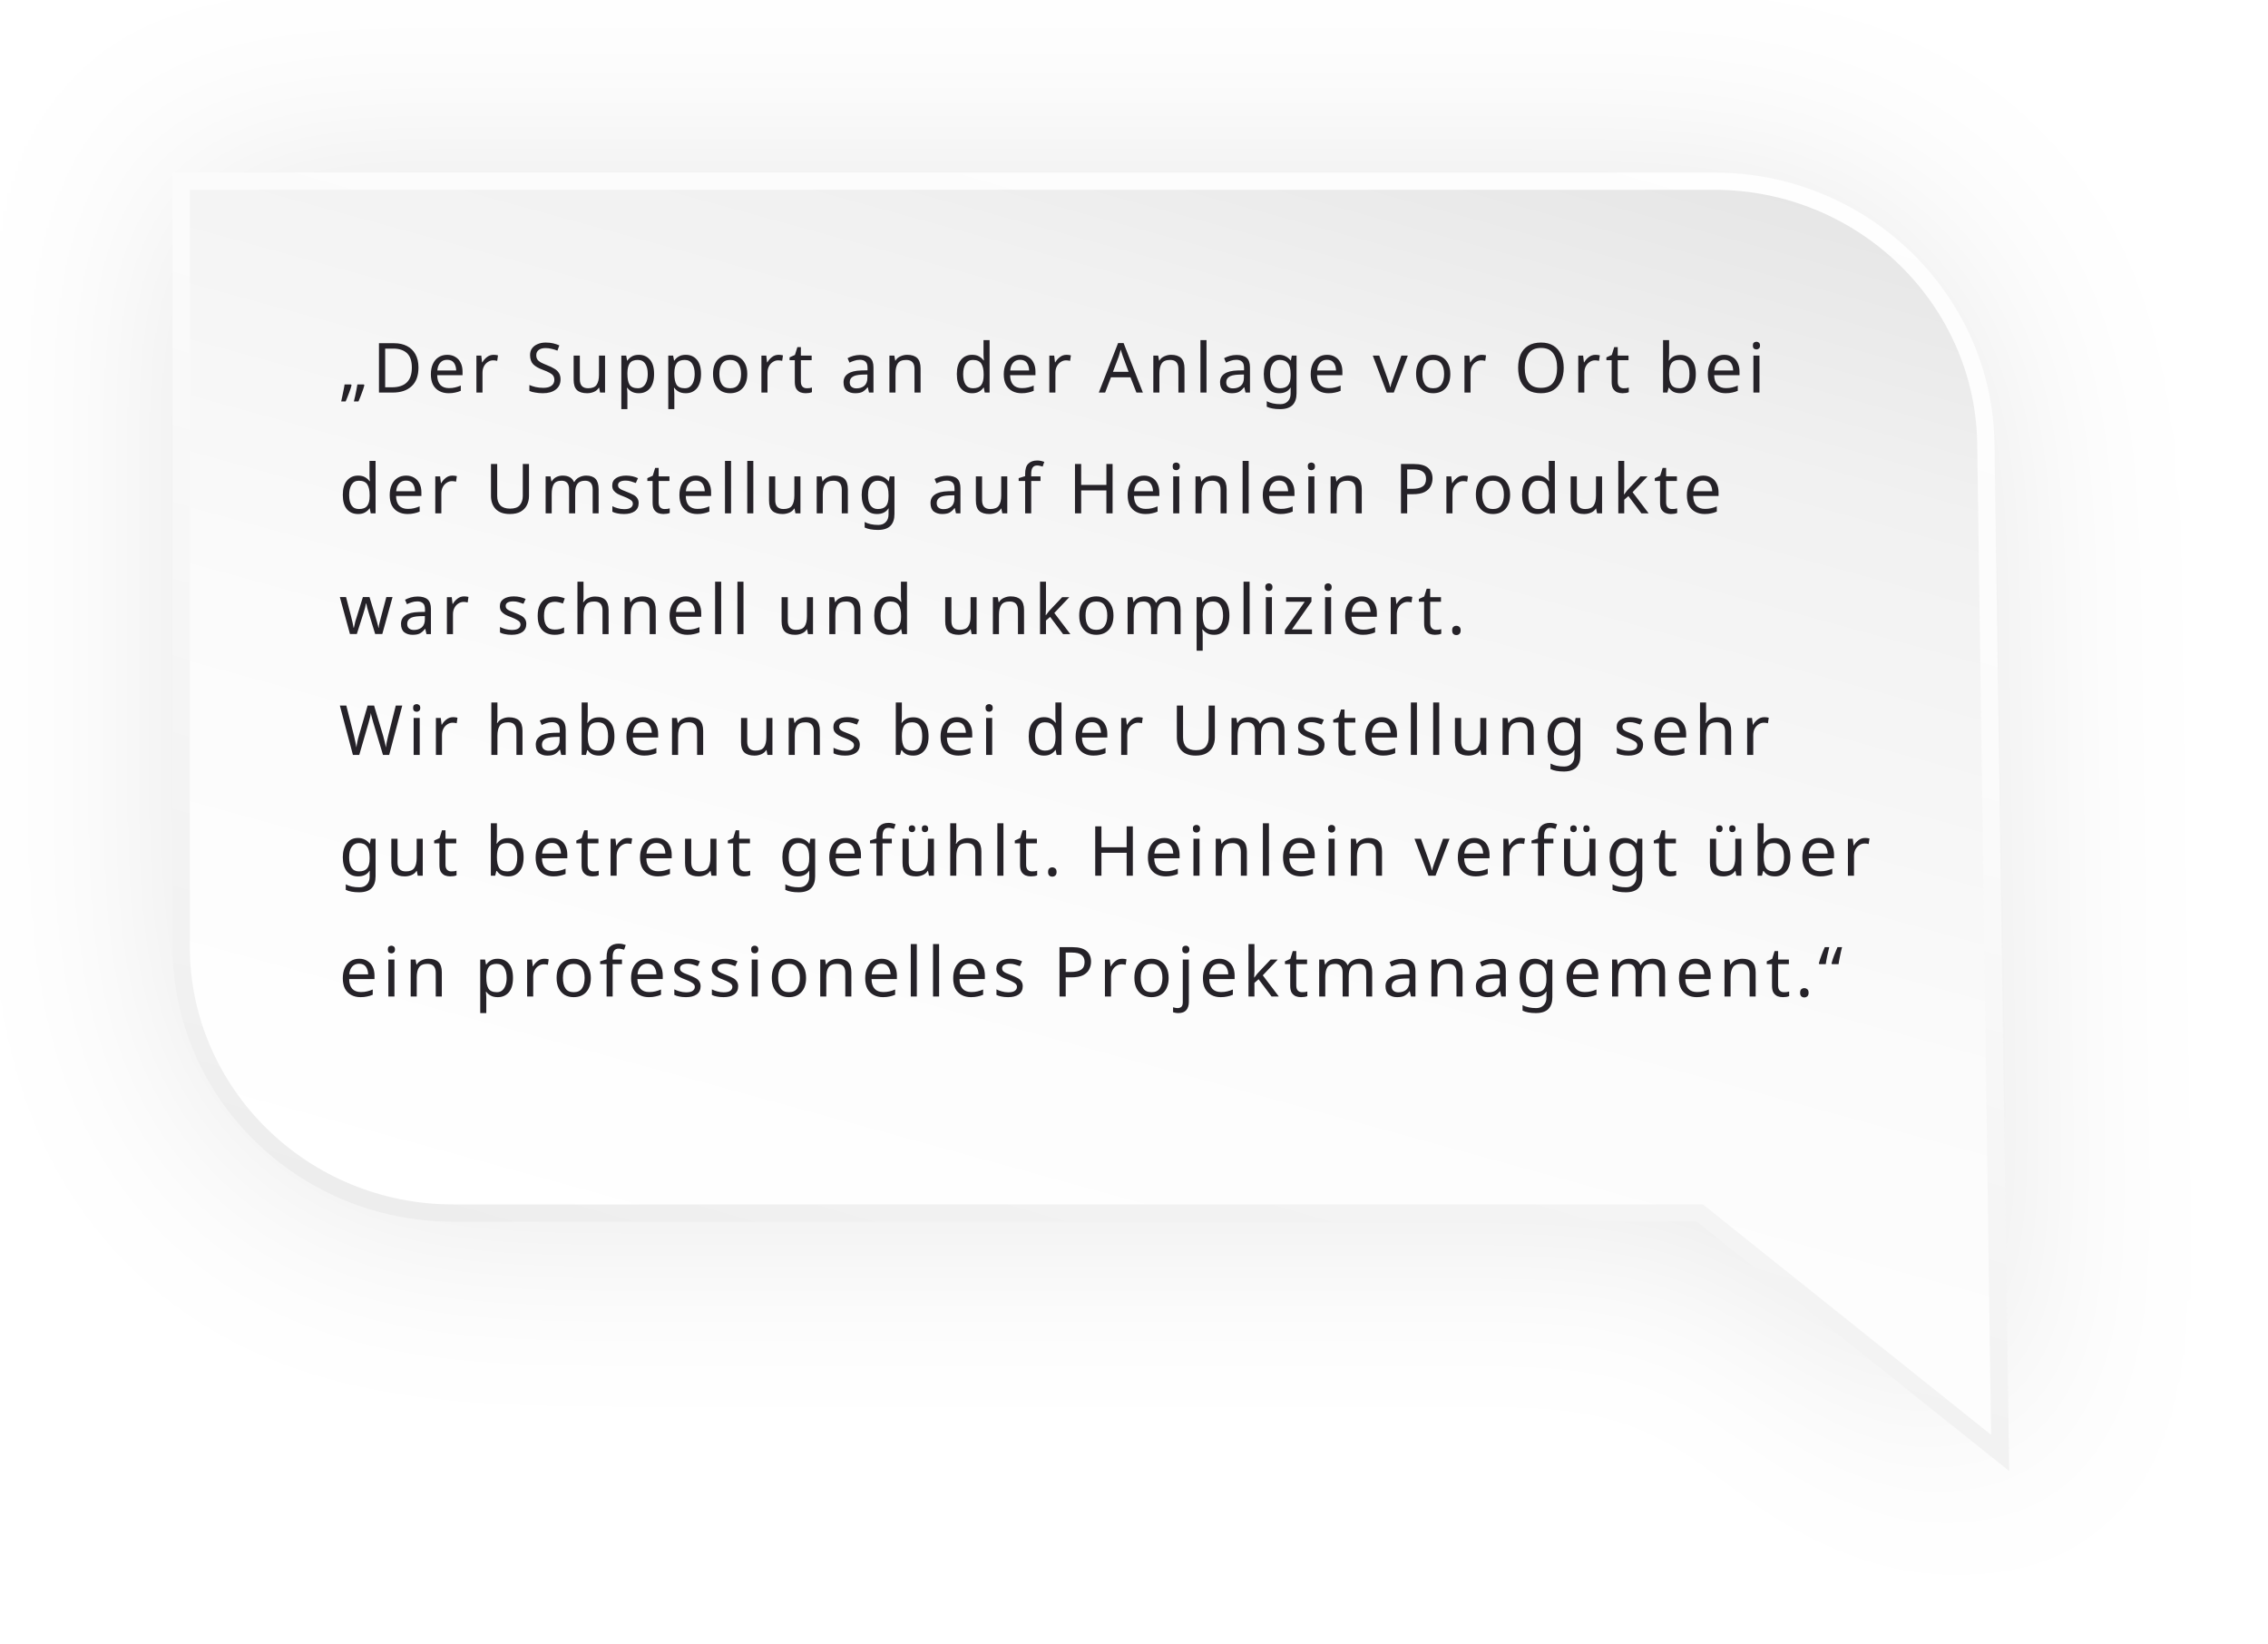
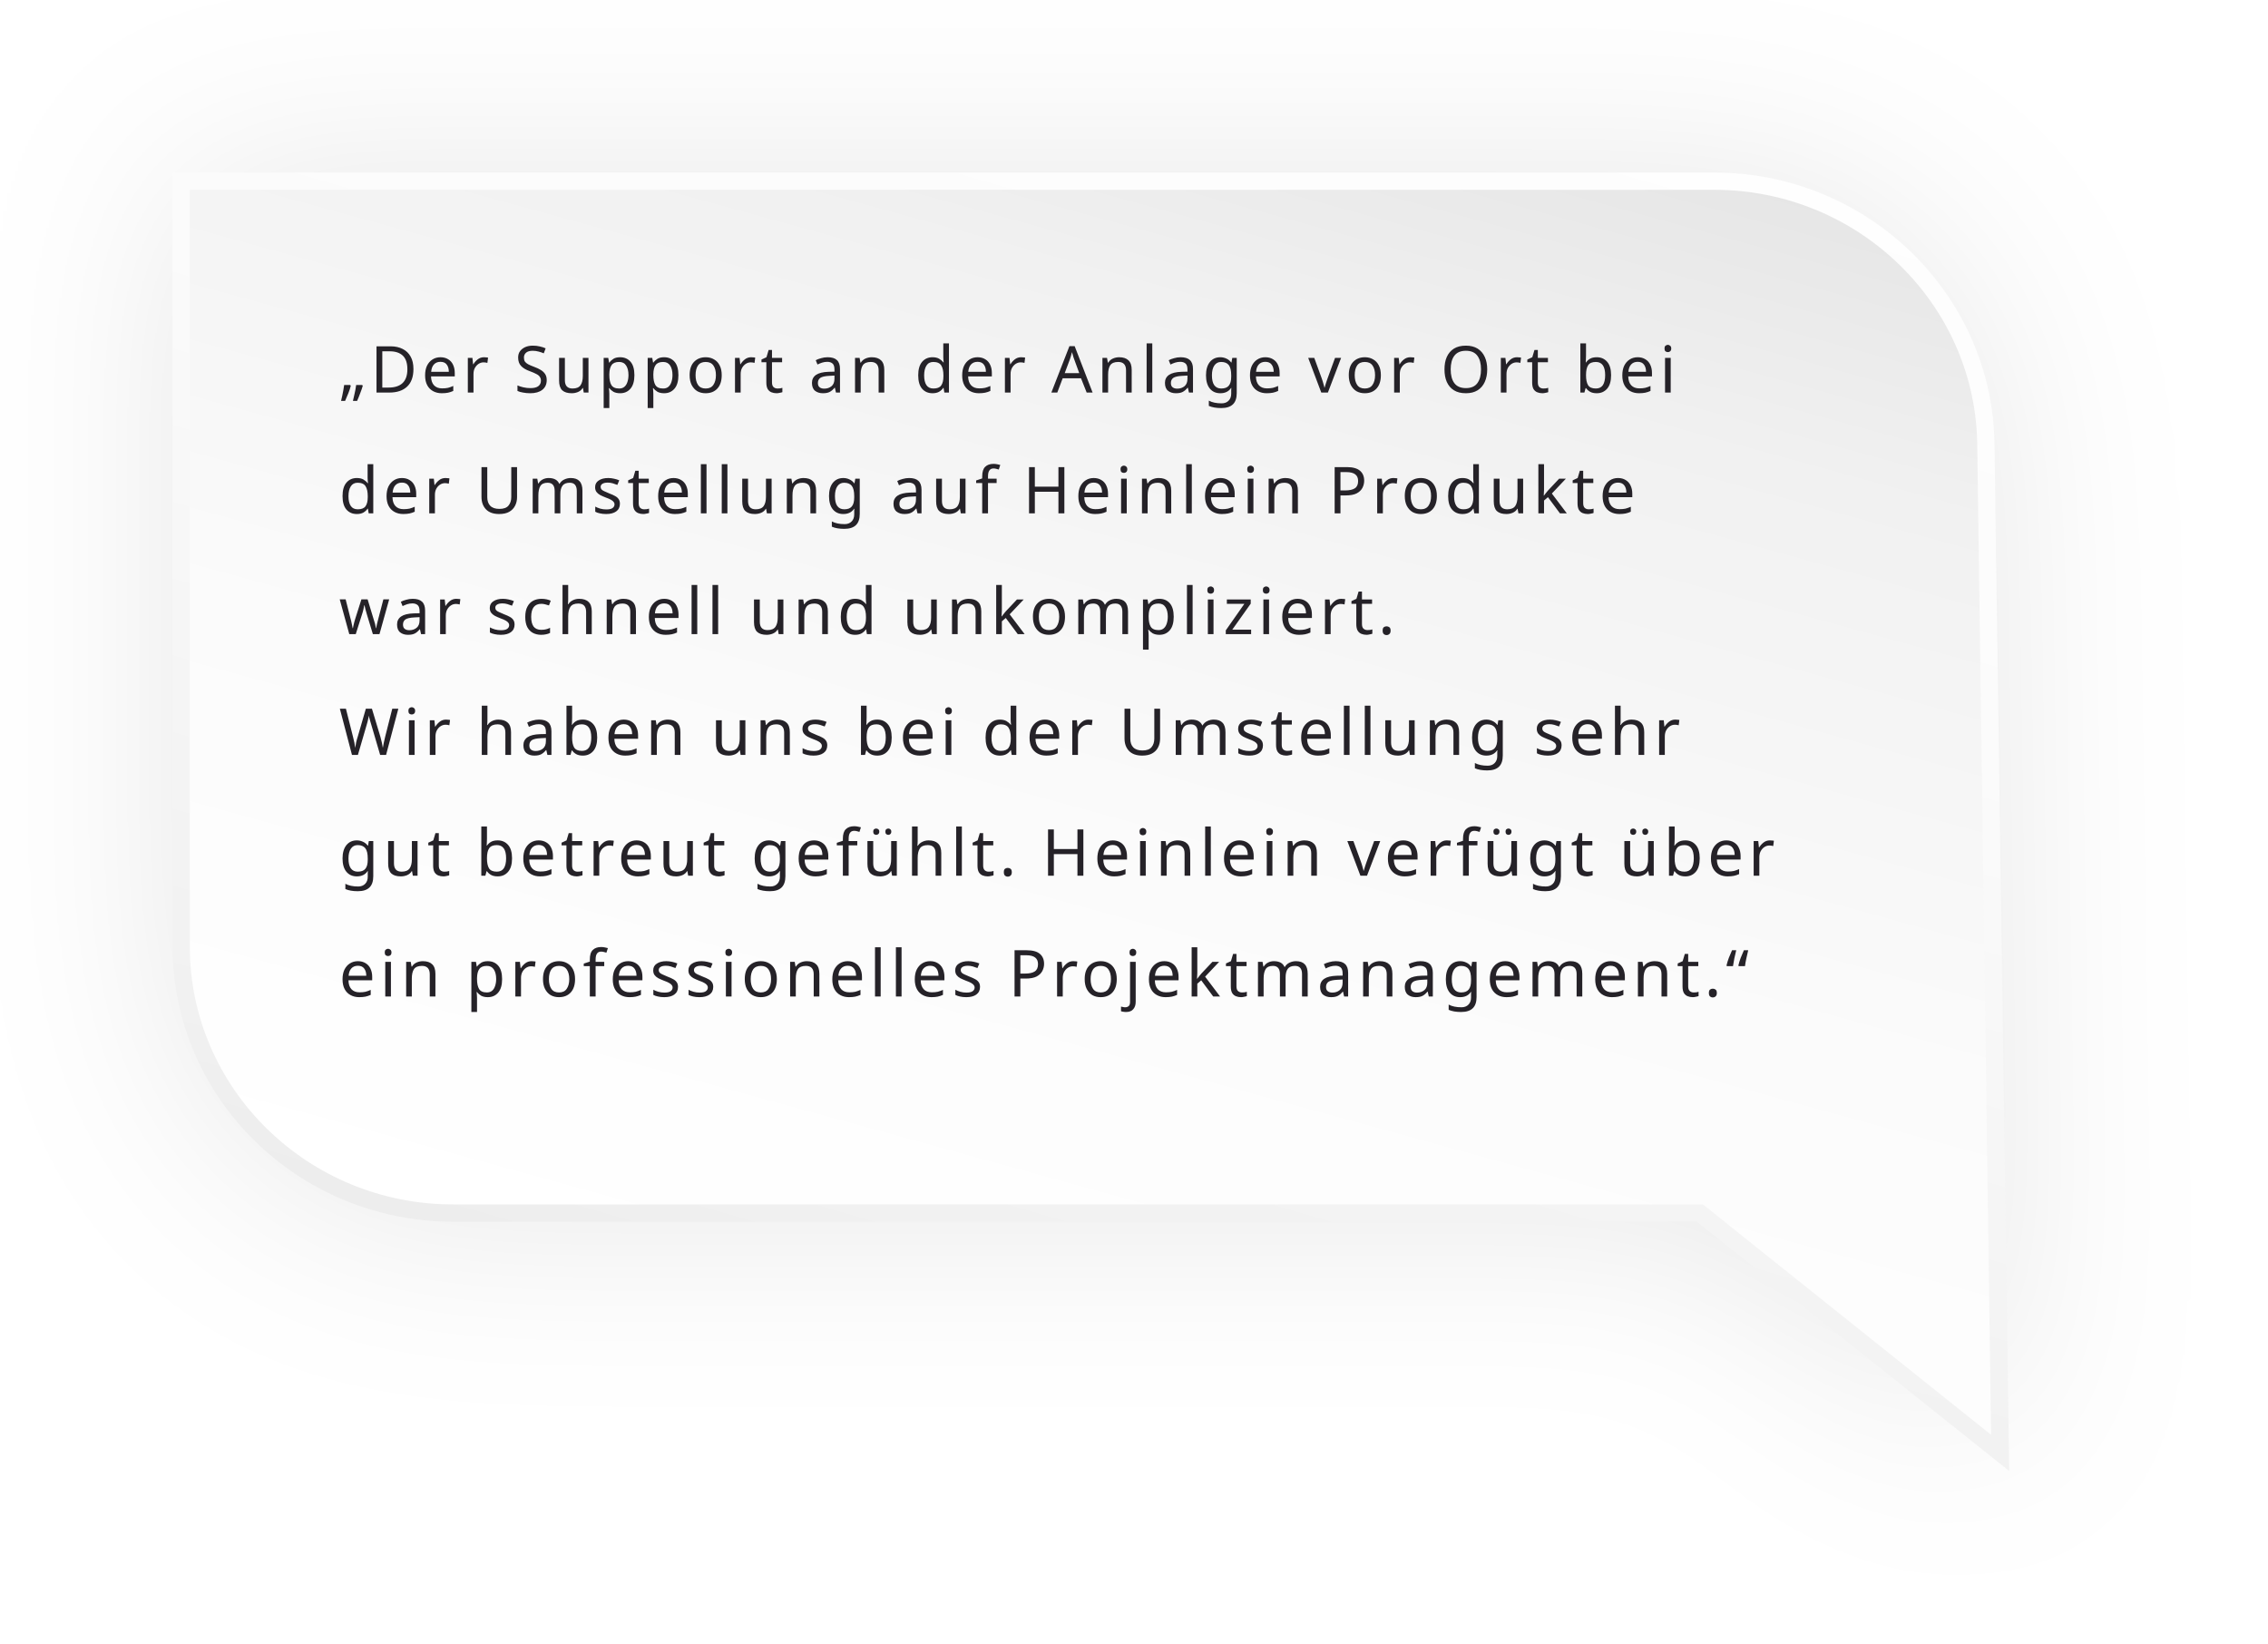
- <svg xmlns="http://www.w3.org/2000/svg" id="muster-prech-02" data-name="Ebene 1" version="1.1" viewBox="-20 -20 262.9 190.5">
+ <svg xmlns="http://www.w3.org/2000/svg" id="muster-prech-02" data-name="Ebene 1" version="1.1" viewBox="-20 -20 262.9 190.5" width="550" height="">
  <defs>
    <linearGradient id="Neues_Verlaufsfeld_1" data-name="Neues Verlaufsfeld 1" x1="89.2" y1="137.4" x2="130.7" y2="-13.4" gradientUnits="userSpaceOnUse">
      <stop offset="0" stop-color="#fff" />
      <stop offset=".4" stop-color="#fbfbfb" />
      <stop offset=".8" stop-color="#f1f1f1" />
      <stop offset="1" stop-color="#e6e6e6" />
    </linearGradient>
    <linearGradient id="Unbenannter_Verlauf_13" data-name="Unbenannter Verlauf 13" x1="-316.6" y1="2196.2" x2="-315.6" y2="2196.2" gradientTransform="translate(472997.8 59889.2) rotate(-74.6) scale(214.8 -214.8)" gradientUnits="userSpaceOnUse">
      <stop offset="0" stop-color="#e6e6e6" />
      <stop offset=".2" stop-color="#f1f1f1" />
      <stop offset=".6" stop-color="#fbfbfb" />
      <stop offset="1" stop-color="#fff" />
    </linearGradient>
  </defs>
  <path d="M1,1v88.7c0,17.1,14.1,30.9,31.5,30.9h144.6l34.8,27.8-1.7-116.5c0-17.1-14.1-30.9-31.5-30.9H1Z" style="fill: url(#Neues_Verlaufsfeld_1); stroke-width: 0px;filter: drop-shadow(0px 0px 12px rgb(0 0 0 / .1))" />
  <path d="M1,89.7h1c0,16.5,13.7,29.9,30.5,29.9h144.9l33.4,26.7-1.6-114.4h0c0-16.5-13.7-29.9-30.5-29.9H2v87.7H0V0h178.7c17.9,0,32.5,14.3,32.5,31.9h-1,1s1.7,118.6,1.7,118.6l-36.2-28.9H32.5C14.6,121.6,0,107.3,0,89.7h1Z" style="fill: url(#Unbenannter_Verlauf_13); stroke-width: 0px;" />
-   <text transform="translate(19.3 25.5)" style="fill: #252228; font-family: sans-serif; font-size: 8px; letter-spacing: 0.065em;">„Der Support an der Anlage vor Ort bei</text>
-   <text transform="translate(19.3 39.5)" style="fill: #252228; font-family: sans-serif; font-size: 8px; letter-spacing: 0.065em;">der Umstellung auf Heinlein Produkte</text>
-   <text transform="translate(19.3 53.5)" style="fill: #252228; font-family: sans-serif; font-size: 8px; letter-spacing: 0.065em;">war schnell und unkompliziert.</text>
-   <text transform="translate(19.3 67.5)" style="fill: #252228; font-family: sans-serif; font-size: 8px; letter-spacing: 0.065em;">Wir haben uns bei der Umstellung sehr</text>
-   <text transform="translate(19.3 81.5)" style="fill: #252228; font-family: sans-serif; font-size: 8px; letter-spacing: 0.065em;">gut betreut gefühlt. Heinlein verfügt über</text>
-   <text transform="translate(19.3 95.5)" style="fill: #252228; font-family: sans-serif; font-size: 8px; letter-spacing: 0.065em;">ein professionelles Projektmanagement.“</text>
+   <text transform="translate(19.3 25.5)" style="fill: #252228; font-family: 'Encode Sans Expanded', sans-serif; font-size: 7.5px; letter-spacing: 0.065em;">„Der Support an der Anlage vor Ort bei</text>
+   <text transform="translate(19.3 39.5)" style="fill: #252228; font-family: 'Encode Sans Expanded', sans-serif; font-size: 7.5px; letter-spacing: 0.065em;">der Umstellung auf Heinlein Produkte</text>
+   <text transform="translate(19.3 53.5)" style="fill: #252228; font-family: 'Encode Sans Expanded', sans-serif; font-size: 7.5px; letter-spacing: 0.065em;">war schnell und unkompliziert.</text>
+   <text transform="translate(19.3 67.5)" style="fill: #252228; font-family: 'Encode Sans Expanded', sans-serif; font-size: 7.5px; letter-spacing: 0.065em;">Wir haben uns bei der Umstellung sehr</text>
+   <text transform="translate(19.3 81.5)" style="fill: #252228; font-family: 'Encode Sans Expanded', sans-serif; font-size: 7.5px; letter-spacing: 0.065em;">gut betreut gefühlt. Heinlein verfügt über</text>
+   <text transform="translate(19.3 95.5)" style="fill: #252228; font-family: 'Encode Sans Expanded', sans-serif; font-size: 7.5px; letter-spacing: 0.065em;">ein professionelles Projektmanagement.“</text>
</svg>
